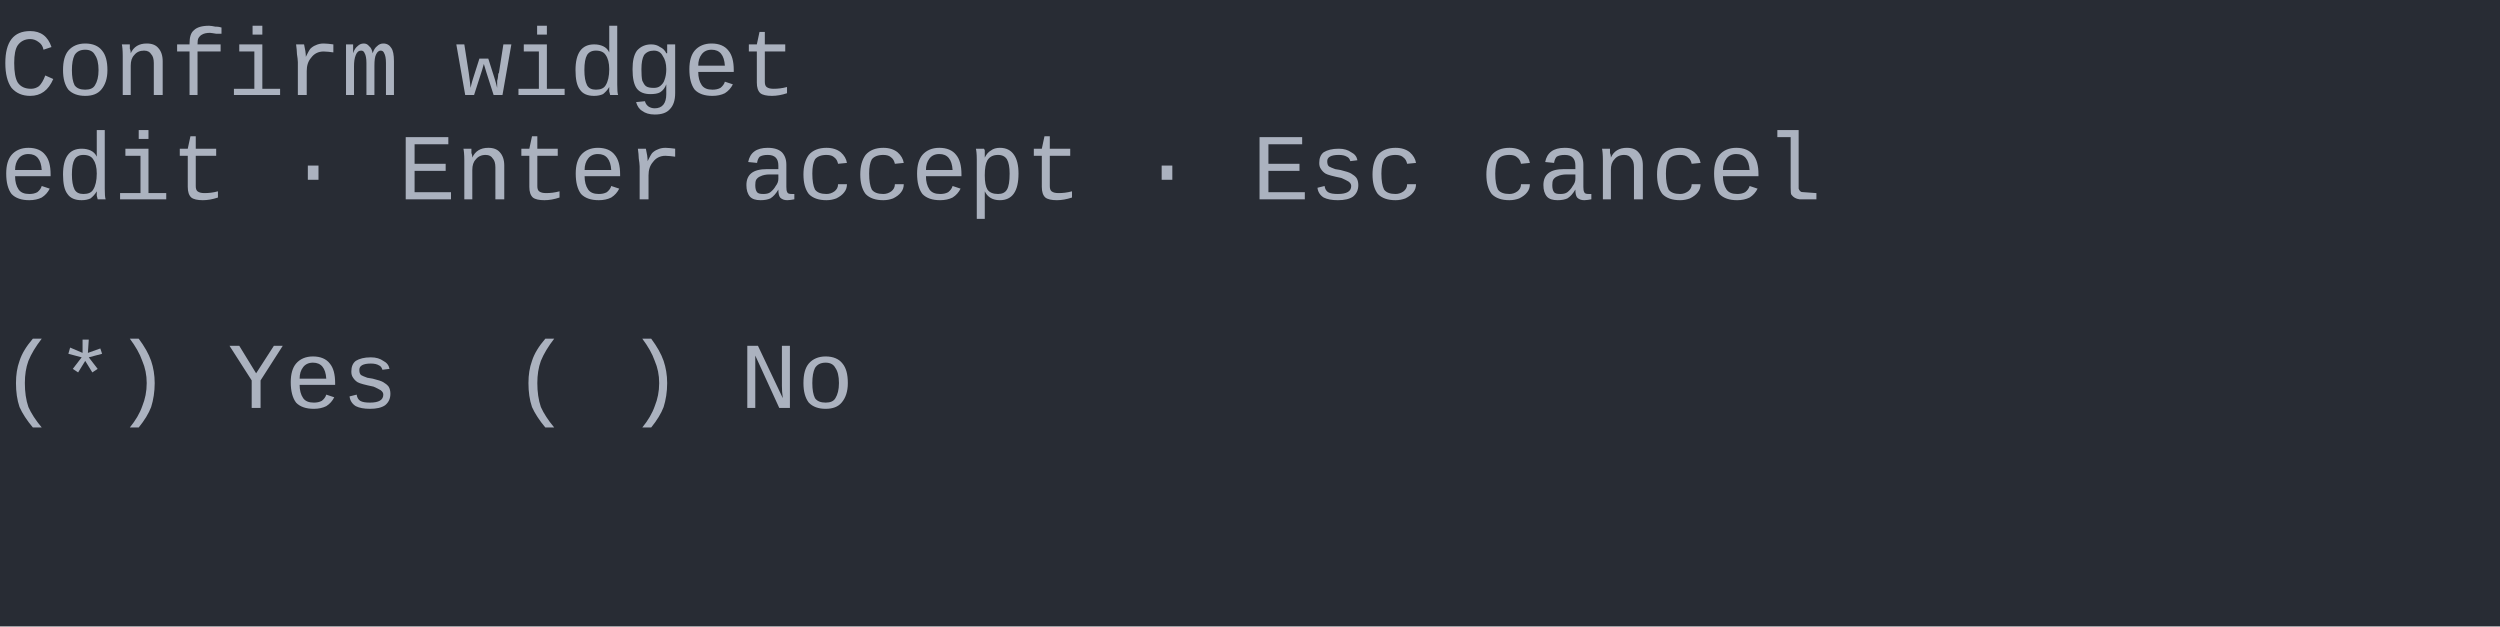
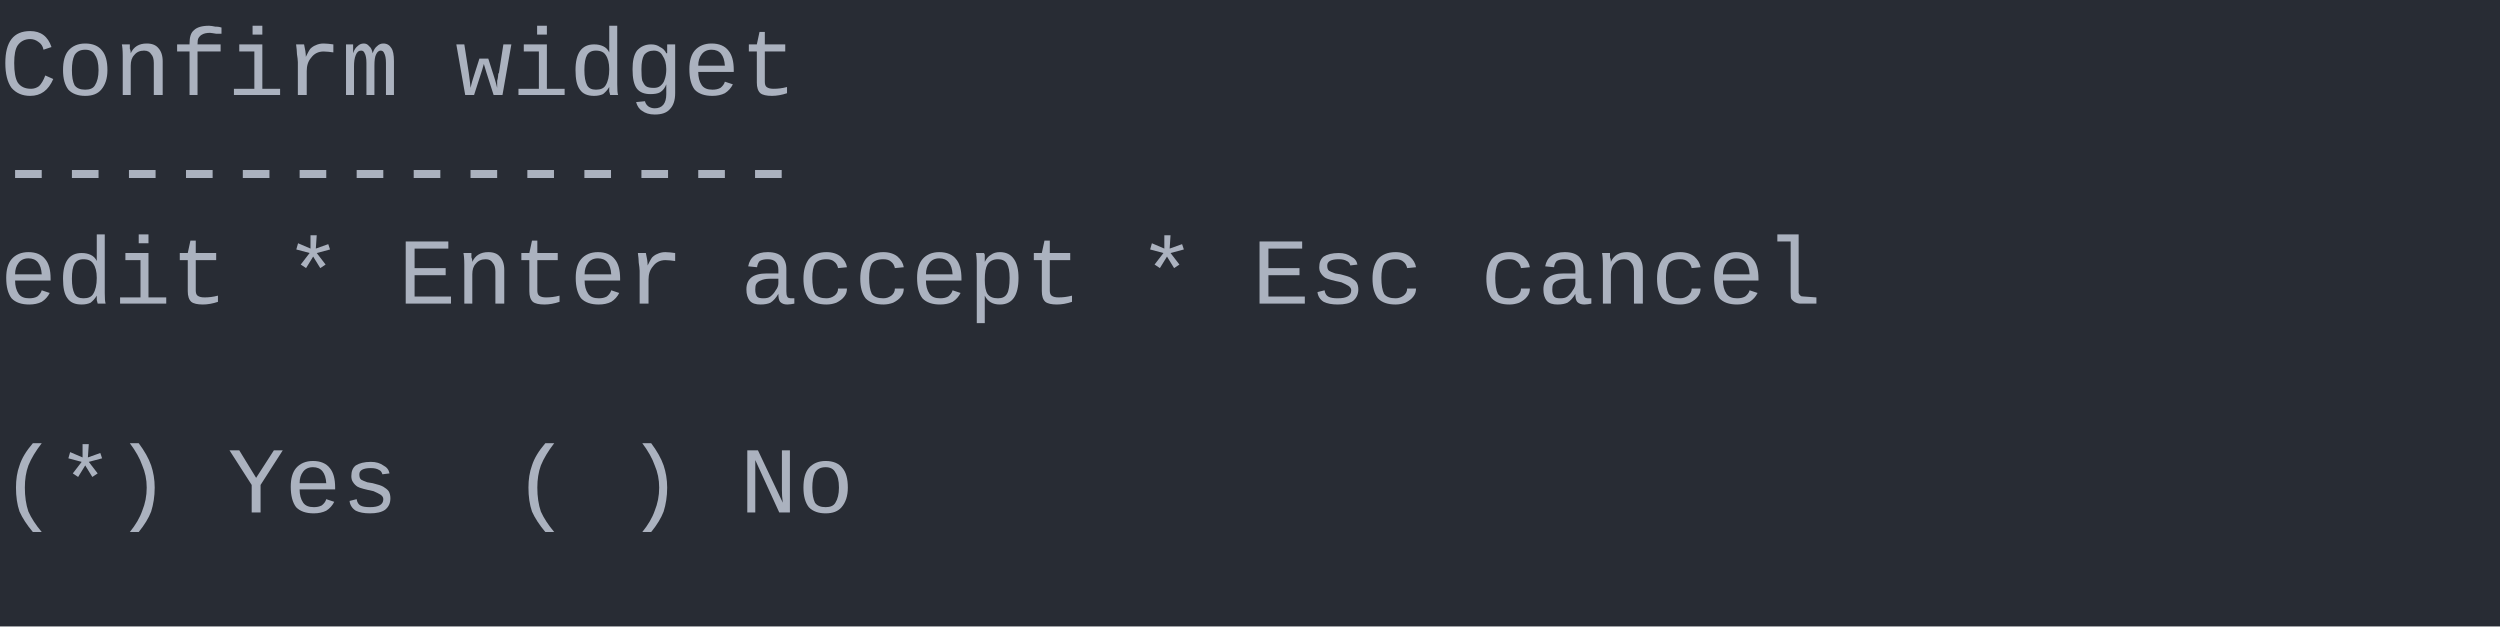
<svg xmlns="http://www.w3.org/2000/svg" xmlns:xlink="http://www.w3.org/1999/xlink" width="440" height="110.22">
  <rect width="440" height="110.22" rx="0" ry="0" class="a" />
  <svg height="110.22" viewBox="0 0 44 11.022" width="440">
    <style>.a{fill:rgb(40,44,52)}.b{font-family:Consolas,"Courier New",Courier,"Liberation Mono",monospace}.c{fill:transparent}.d{fill:rgb(171,178,191);white-space:pre}</style>
    <g font-family="Consolas, &quot;Courier New&quot;, Courier, &quot;Liberation Mono&quot;, monospace" font-size="1.67" class="b">
      <defs>
        <symbol id="a">
          <rect height="6" width="44" x="0" y="0" class="c" />
        </symbol>
      </defs>
      <rect height="11.022" width="44" class="a" />
      <svg x="0" y="0" width="44">
        <svg x="0">
          <use xlink:href="#a" />
          <text x="0" y="1.67" class="d">Confirm</text>
          <text x="8.016" y="1.67" class="d">widget</text>
-           <text x="0" y="3.507" class="d">edit</text>
-           <text x="5.01" y="3.507" class="d">·</text>
-           <text x="7.014" y="3.507" class="d">Enter</text>
-           <text x="13.026" y="3.507" class="d">accept</text>
-           <text x="20.04" y="3.507" class="d">·</text>
-           <text x="22.044" y="3.507" class="d">Esc</text>
-           <text x="26.052" y="3.507" class="d">cancel</text>
-           <text x="0" y="7.181" class="d">(*)</text>
-           <text x="4.008" y="7.181" class="d">Yes</text>
-           <text x="9.018" y="7.181" class="d">(</text>
-           <text x="11.022" y="7.181" class="d">)</text>
-           <text x="13.026" y="7.181" class="d">No</text>
+           <text x="0" y="3.507" class="d">--------------</text>
+           <text x="0" y="5.344" class="d">edit</text>
+           <text x="5.01" y="5.344" class="d">*</text>
+           <text x="7.014" y="5.344" class="d">Enter</text>
+           <text x="13.026" y="5.344" class="d">accept</text>
+           <text x="20.04" y="5.344" class="d">*</text>
+           <text x="22.044" y="5.344" class="d">Esc</text>
+           <text x="26.052" y="5.344" class="d">cancel</text>
+           <text x="0" y="9.018" class="d">(*)</text>
+           <text x="4.008" y="9.018" class="d">Yes</text>
+           <text x="9.018" y="9.018" class="d">(</text>
+           <text x="11.022" y="9.018" class="d">)</text>
+           <text x="13.026" y="9.018" class="d">No</text>
        </svg>
      </svg>
    </g>
  </svg>
</svg>
